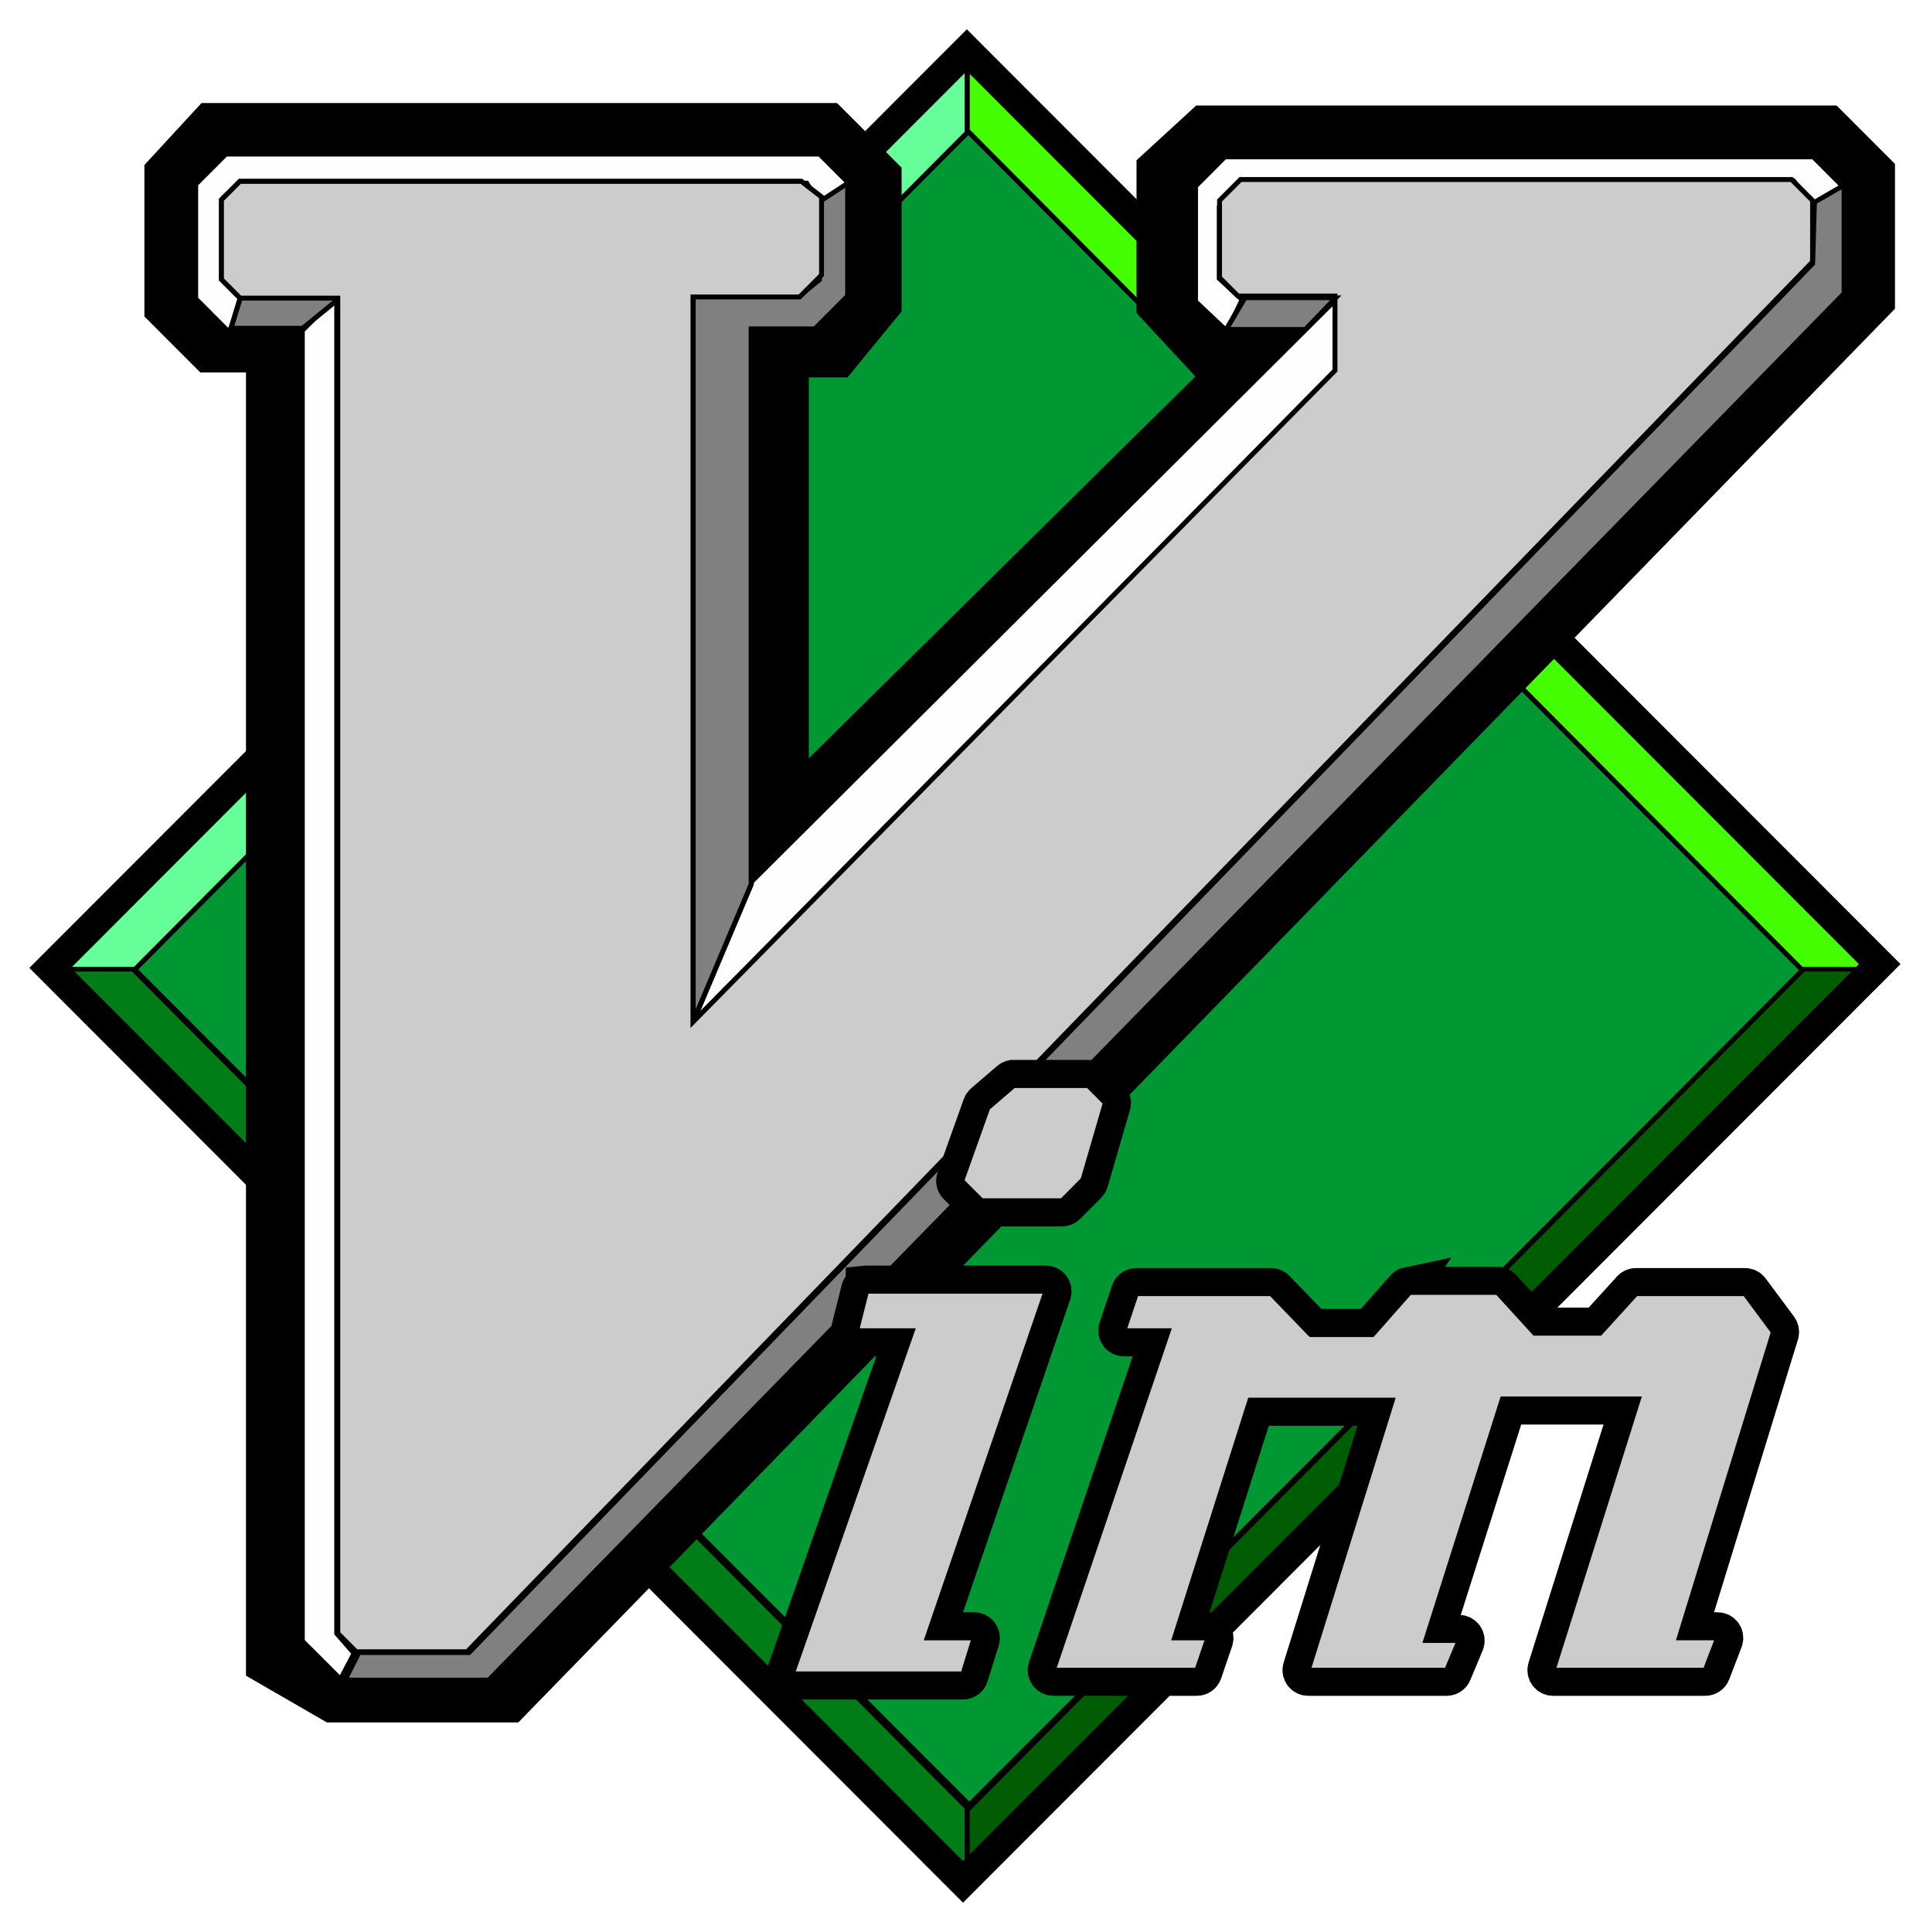
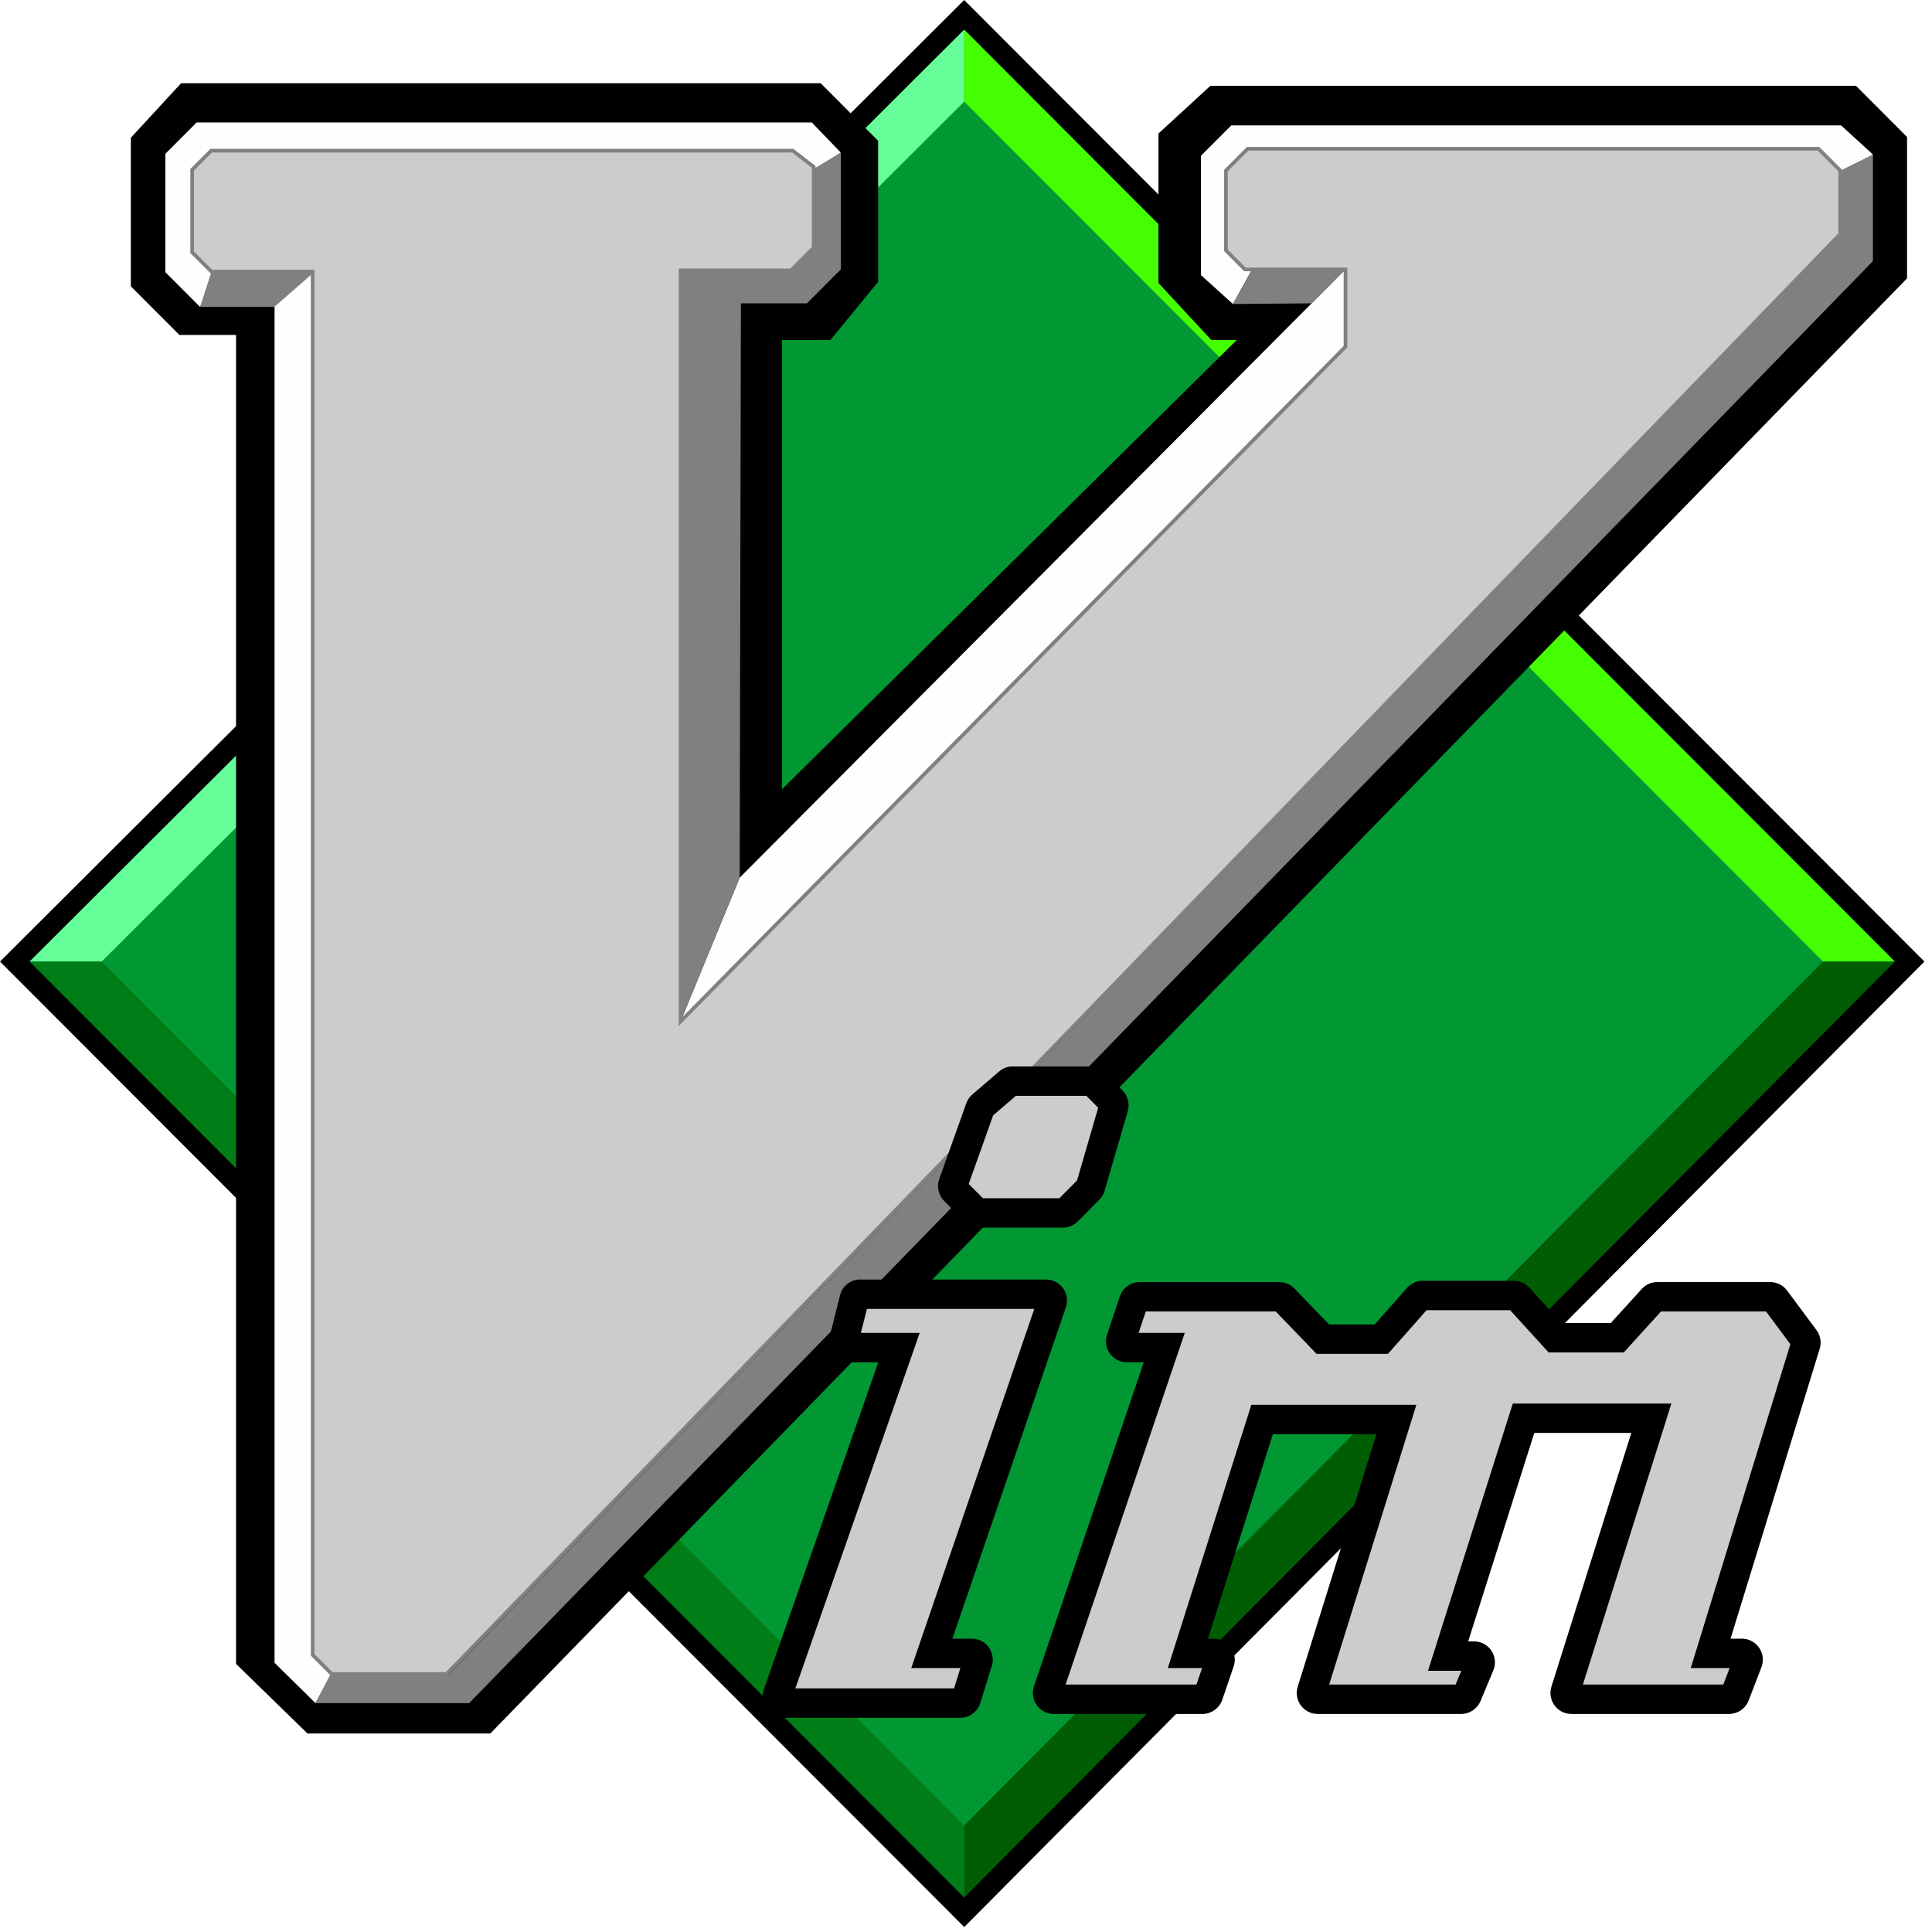
- <svg xmlns="http://www.w3.org/2000/svg" width="544.17" height="544.864" version="1.1">
-   <g id="layer1" transform="translate(-69.98099,-160.3329)">
-     <g id="g3699" transform="matrix(1.532388,0,0,1.393967,-54.91214,-41.7924)">
-       <path id="path2836" d="M 260.507,170.695 105.984,340.791 259.864,510.178 414.387,340.082 260.507,170.695 z" style="fill:#019833;fill-opacity:1;stroke:#000000;stroke-width:0.946px;stroke-linecap:butt;stroke-linejoin:miter;stroke-opacity:1" />
-       <path id="path2838" d="m 259.864,171.404 0,-14.883 -168.044,184.979 14.165,0 153.879,-170.096 z" style="fill:#66fe98;fill-opacity:1;stroke:#000000;stroke-width:0.946px;stroke-linecap:butt;stroke-linejoin:miter;stroke-opacity:1" />
-       <path style="fill:#45fe02;fill-opacity:1;stroke:#000000;stroke-width:0.946px;stroke-linecap:butt;stroke-linejoin:miter;stroke-opacity:1" d="m 259.477,171.404 0,-14.883 168.044,184.979 -14.165,0 -153.879,-170.096 z" id="path2840" />
-       <path style="fill:#017d17;fill-opacity:1;stroke:#000000;stroke-width:0.946px;stroke-linecap:butt;stroke-linejoin:miter;stroke-opacity:1" d="m 259.864,511.17 0,14.883 -168.044,-184.979 14.165,0 153.879,170.096 z" id="path2842" />
-       <path id="path3650" d="m 122.994,175.306 108.354,0 6.601,7.267 0,22.301 -5.236,7.016 -11.837,0 0,110.754 101.98,-110.754 -16.845,0 -5.918,-7.016 0,-23.554 5.463,-5.513 109.72,0 5.463,6.014 0,22.051 -248.121,280.143 -28.227,0 -8.17,-5.193 0,-267.934 -13.683,0 -5.008,-5.513 0,-23.554 5.463,-6.515 z" style="fill:none;stroke:#000000;stroke-width:18.914;stroke-linecap:butt;stroke-linejoin:miter;stroke-miterlimit:4;stroke-opacity:1;stroke-dasharray:none" />
-       <path id="path2844" d="m 259.477,511.17 0,14.883 168.044,-184.979 -14.165,0 -153.879,170.096 z" style="fill:#005d04;fill-opacity:1;stroke:#000000;stroke-width:0.946px;stroke-linecap:butt;stroke-linejoin:miter;stroke-opacity:1" />
-       <path style="fill:none;stroke:#000000;stroke-width:5.674;stroke-linecap:butt;stroke-linejoin:miter;stroke-miterlimit:4;stroke-opacity:1;stroke-dasharray:none" d="M 259.41,155.148 90.734,340.823 258.707,525.725 427.384,340.05 259.41,155.148 z" id="path2846" />
-       <path id="path3640" d="m 232.5,186.642 6.117,-3.544 -6.278,-6.91 -109.293,0 -5.553,6.113 0,23.122 6.157,6.777 2.938,-6.777 -3.863,-4.252 0,-16.301 2.897,-2.835 104.303,0 2.575,4.607 z" style="fill:#fefefe;fill-opacity:1;stroke:#000000;stroke-width:0.946px;stroke-linecap:butt;stroke-linejoin:miter;stroke-opacity:1" />
-       <path transform="matrix(0.901386,0,0,0.9922254,-437.4229,-185.3062)" d="m 828.938,369.5 -4.281,4.281 0,15.719 3.75,3.75 19.812,0 0,15.188 -131.062,132.844 0,-147.844 21.781,0 4.469,-4.469 0,-15.906 -4.125,-3.188 -114.625,0 -3.75,3.75 0,16.25 3.812,3.812 19.938,0 0,272.25 3.75,3.75 22.656,0 274.656,-283.406 0,-12.5 -4.281,-4.281 -112.5,0 z" id="path3632" style="fill:none;stroke:#000000;stroke-width:1px;stroke-linecap:butt;stroke-linejoin:miter;stroke-opacity:1" />
-       <path id="path3646" d="m 143.482,204.874 0,270.621 3.187,4.009 -2.499,5.243 -7.061,-7.749 0,-265.108 z" style="fill:#fefefe;fill-opacity:1;stroke:#000000;stroke-width:0.946px;stroke-linecap:butt;stroke-linejoin:miter;stroke-opacity:1" />
-       <path id="path3644" d="m 125.825,204.874 -1.821,6.515 13.203,0 7.284,-6.515 -18.666,0 z" style="fill:#808080;fill-opacity:1;stroke:#000000;stroke-width:0.946px;stroke-linecap:butt;stroke-linejoin:miter;stroke-opacity:1" />
-       <path id="path3638" d="m 307.186,212.191 2.897,-6.556 -4.185,-4.252 0,-14.529 4.829,-5.316 100.762,0 3.863,5.67 5.473,-4.252 -5.634,-6.201 -108.327,0 -5.392,5.936 0,23.3 5.593,5.803 m -87.543,111.878 -10.523,28.106 118.79,-131.115 0,-15.592 -108.267,118.602 z" style="fill:#fefefe;fill-opacity:1;stroke:#000000;stroke-width:0.946px;stroke-linecap:butt;stroke-linejoin:miter;stroke-opacity:1" />
-       <path id="path3642" d="m 232.259,185.831 5.236,-3.759 0,22.802 -6.032,6.64 -11.723,0 0,112.383 -10.699,27.814 0,-146.837 19.577,0 3.642,-3.257 0,-15.786 z" style="fill:#808080;fill-opacity:1;stroke:#000000;stroke-width:0.946px;stroke-linecap:butt;stroke-linejoin:miter;stroke-opacity:1" />
-       <path transform="matrix(0.901386,0,0,0.9922254,-437.4229,-185.3062)" d="m 828.938,369.5 -4.281,4.281 0,15.719 3.75,3.75 19.812,0 0,15.188 -131.062,132.844 0,-147.844 21.781,0 4.469,-4.469 0,-15.906 -4.125,-3.188 -114.625,0 -3.75,3.75 0,16.25 3.812,3.812 19.938,0 0,272.25 3.75,3.75 22.656,0 274.656,-283.406 0,-12.5 -4.281,-4.281 -112.5,0 z" id="path3622" style="fill:#cccccc;fill-opacity:1;stroke:#000000;stroke-width:1px;stroke-linecap:butt;stroke-linejoin:miter;stroke-opacity:1" />
-       <path id="path3636" d="m 415.353,185.933 5.498,-3.494 0,21.922 -249.391,280.521 -26.477,0 2.53,-5.533 20.281,0 247.237,-281.012 z" style="fill:#808080;fill-opacity:1;stroke:#000000;stroke-width:0.946px;stroke-linecap:butt;stroke-linejoin:miter;stroke-opacity:1" />
-       <path id="path3652" d="m 327.296,205.25 -5.577,6.39 -14.569,0 3.415,-6.39 c 0.114,0 16.731,0 16.731,0 z" style="fill:#808080;fill-opacity:1;stroke:#000000;stroke-width:0.946px;stroke-linecap:butt;stroke-linejoin:miter;stroke-opacity:1" />
-       <g transform="matrix(0.901386,0,0,0.9922254,-92.53029,-192.2379)" id="g3673">
-         <path style="fill:#cccccc;fill-opacity:1;stroke:#000000;stroke-width:8;stroke-linecap:butt;stroke-linejoin:miter;stroke-miterlimit:10;stroke-opacity:1;stroke-dasharray:none" id="path3671" d="m 399.781,560 a 1.233,1.233 0 0 0 -0.562,0.281 l -5.312,4.562 A 1.233,1.233 0 0 0 393.562,565.375 L 388.25,580.25 a 1.233,1.233 0 0 0 0.281,1.281 l 4.062,4.062 a 1.233,1.233 0 0 0 0.875,0.344 l 16.406,0 a 1.233,1.233 0 0 0 0.875,-0.344 l 4.281,-4.312 a 1.233,1.233 0 0 0 0.312,-0.531 l 4.562,-15.656 a 1.233,1.233 0 0 0 -0.312,-1.219 l -3.531,-3.531 A 1.233,1.233 0 0 0 415.188,560 l -15.156,0 a 1.233,1.233 0 0 0 -0.25,0 z m -30.062,41.938 a 1.233,1.233 0 0 0 -0.938,0.906 l -2.031,8.062 a 1.233,1.233 0 0 0 1.188,1.531 l 9.656,0 -23.938,68.344 a 1.233,1.233 0 0 0 1.156,1.625 l 34.844,0 a 1.233,1.233 0 0 0 1.188,-0.844 l 2.281,-7.344 a 1.233,1.233 0 0 0 -1.188,-1.594 l -7.875,0 23.688,-69.062 a 1.233,1.233 0 0 0 -1.156,-1.625 l -36.625,0 a 1.233,1.233 0 0 0 -0.25,0 z m 110.875,0.25 a 1.233,1.233 0 0 0 -0.688,0.406 l -7.25,8.188 -11.531,0 -7.688,-7.969 a 1.233,1.233 0 0 0 -0.875,-0.375 l -27.531,0 A 1.233,1.233 0 0 0 423.875,603.25 l -2.531,7.562 a 1.233,1.233 0 0 0 1.156,1.625 l 7.375,0 -22.938,67.594 a 1.233,1.233 0 0 0 1.156,1.625 l 29.312,0 a 1.233,1.233 0 0 0 1.156,-0.812 l 2.25,-6.594 a 1.233,1.233 0 0 0 -1.156,-1.625 l -5.125,0 14.625,-46.031 26.469,0 -16.688,53.469 a 1.233,1.233 0 0 0 1.188,1.594 l 28.281,0 a 1.233,1.233 0 0 0 1.125,-0.75 l 2.531,-6.062 a 1.233,1.233 0 0 0 -1.125,-1.688 l -5.125,0 14.875,-46.812 25.188,0 -16.938,53.719 a 1.233,1.233 0 0 0 1.188,1.594 l 31.062,0 a 1.233,1.233 0 0 0 1.156,-0.781 l 2.531,-6.594 a 1.233,1.233 0 0 0 -1.156,-1.656 l -6.156,0 18.719,-60.781 a 1.233,1.233 0 0 0 -0.188,-1.125 l -5.812,-7.812 a 1.233,1.233 0 0 0 -1,-0.469 l -22.219,0 a 1.233,1.233 0 0 0 -0.906,0.375 l -7,7.688 -12.25,0 -7.25,-7.938 a 1.233,1.233 0 0 0 -0.906,-0.375 l -17.906,0 a 1.233,1.233 0 0 0 -0.25,0 z" />
-         <path d="m 400.031,561.219 -5.312,4.562 -5.312,14.875 4.062,4.062 16.406,0 4.281,-4.312 4.562,-15.656 -3.531,-3.531 -15.156,0 z m -30.062,41.938 -2.031,8.062 11.375,0 -24.5,69.969 34.844,0 2.281,-7.344 -9.594,0 24.25,-70.688 -36.625,0 z m 110.875,0.25 L 473.25,612 l -12.625,0 -8.062,-8.344 -27.531,0 -2.531,7.562 9.094,0 -23.5,69.219 29.312,0 2.25,-6.594 -6.812,0 15.406,-48.469 29.062,0 -17.188,55.062 28.281,0 2.531,-6.062 -6.812,0 15.656,-49.25 27.781,0 -17.438,55.312 31.062,0 2.531,-6.594 -7.844,0 19.219,-62.375 -5.812,-7.812 -22.219,0 -7.344,8.062 -13.375,0 -7.594,-8.312 -17.906,0 z" id="path3665" style="fill:#cccccc;fill-opacity:1;stroke:#000000;stroke-width:1;stroke-linecap:butt;stroke-linejoin:miter;stroke-miterlimit:10;stroke-opacity:1;stroke-dasharray:none" />
-       </g>
-     </g>
+ <svg xmlns="http://www.w3.org/2000/svg" width="256px" height="257px" viewBox="0 0 256 257" version="1.1" preserveAspectRatio="xMidYMid">
+   <g>
+     <path d="M128.286,1.952 L1.945,127.885 L128.286,254.4 L254.047,127.885 L128.286,1.952" fill="#019833" />
+     <path d="M128.264,13.516 L128.264,2.885 L2.774,127.908 L13.527,127.908 L128.264,13.516" fill="#66FE98" />
+     <path d="M128.264,13.516 L128.264,2.885 L254.144,127.908 L242.508,127.908 L128.264,13.516" fill="#45FE02" />
+     <path fill="#45FE02" />
+     <path d="M128.264,242.836 L128.264,254.605 L2.774,127.908 L13.527,127.908 L128.264,242.836" fill="#017D17" />
+     <path d="M128.264,242.836 L128.264,254.605 L254.144,127.908 L242.508,127.908 L128.264,242.836" fill="#005D04" />
+     <path d="M65.226,230.591 L40.9,230.591 L31.4,221.333 L31.4,44.55 L23.86,44.55 L17.405,38.086 L17.405,18.325 L24.092,11.072 L109.167,11.072 L116.816,18.73 L116.816,37.486 L110.46,45.233 L104.032,45.233 L104.032,104.991 L164.519,45.233 L161.142,45.233 L154.107,37.646 L154.107,17.758 L161.019,11.413 L246.891,11.413 L253.687,18.218 L253.687,37.028 L65.226,230.591" fill="#000000" />
+     <path d="M128.264,256.342 L0,127.908 L128.264,0 L256,127.908 L128.264,256.342 L128.264,256.342 Z M3.929,127.908 L128.264,252.41 L252.069,127.908 L128.264,3.935 L3.929,127.908 L3.929,127.908 Z" fill="#000000" />
+     <path d="M108.075,22.742 L111.854,20.301 L107.993,16.293 L26.156,16.293 L21.998,20.457 L21.998,36.207 L26.608,40.823 L28.807,36.207 L25.915,33.31 L25.915,22.207 L28.084,20.276 L105.348,20.371 L108.075,22.742" fill="#FEFEFE" />
+     <path d="M41.458,35.833 L41.458,220.167 L44.05,222.635 L41.973,226.56 L36.522,221.191 L36.522,40.612 L41.458,35.833" fill="#FEFEFE" />
+     <path d="M28.236,35.833 L26.608,40.823 L36.494,40.823 L42.213,35.833 L28.236,35.833" fill="#808080" />
+     <path d="M166.531,35.897 L163.074,33.455 L163.074,23.559 L166.69,19.938 L242.139,19.938 L245.032,23.8 L249.149,20.551 L244.911,16.679 L163.797,16.679 L159.759,20.722 L159.759,36.593 L164.011,40.441 M98.396,116.751 L90.517,135.895 L179.465,46.586 L179.03,35.782 L98.396,116.751" fill="#FEFEFE" />
+     <path d="M107.897,22.671 L111.854,20.301 L111.854,35.833 L107.337,40.356 L98.559,40.356 L98.396,116.751 L90.547,135.851 L90.547,35.833 L105.206,35.833 L107.933,33.614 L107.897,22.671" fill="#808080" />
+     <path d="M244.764,22.722 L249.149,20.551 L249.149,34.734 L62.408,226.56 L41.973,226.56 L43.967,222.79 L59.662,222.791 L244.791,31.379 L244.764,22.722" fill="#808080" />
+     <path d="M179.03,35.782 L174.482,40.351 L164.011,40.441 L166.568,35.851 C166.653,35.851 179.03,35.782 179.03,35.782" fill="#808080" />
+     <path d="M165.973,19.79 L163.083,22.683 L163.083,33.307 L165.614,35.841 L178.986,35.841 L178.986,46.106 L90.526,135.889 L90.526,35.968 L105.227,35.968 L108.243,32.948 L108.243,22.197 L105.459,20.043 L28.093,20.043 L25.562,22.578 L25.562,33.56 L28.135,36.137 L41.592,36.137 L41.592,220.139 L44.123,222.673 L59.415,222.673 L244.794,31.131 L244.794,22.683 L241.904,19.79 L165.973,19.79" fill="#CCCCCC" />
+     <path d="M59.519,222.918 L44.022,222.918 L41.348,220.24 L41.348,36.381 L28.034,36.381 L25.318,33.661 L25.318,22.476 L27.992,19.799 L105.543,19.799 L108.488,22.077 L108.488,33.049 L105.329,36.212 L90.77,36.212 L90.77,135.293 L178.742,46.005 L178.742,36.086 L165.513,36.086 L162.839,33.408 L162.839,22.582 L165.871,19.545 L242.005,19.545 L245.038,22.582 L245.038,31.23 L244.97,31.301 L59.519,222.918 L59.519,222.918 Z M44.225,222.429 L59.312,222.429 L244.55,31.033 L244.55,22.784 L241.803,20.034 L166.074,20.034 L163.327,22.784 L163.327,33.206 L165.715,35.597 L179.231,35.597 L179.231,46.206 L179.161,46.277 L90.282,136.485 L90.282,35.724 L105.126,35.724 L107.999,32.846 L107.999,22.317 L105.376,20.287 L28.194,20.287 L25.806,22.679 L25.806,33.459 L28.237,35.893 L41.836,35.893 L41.836,220.037 L44.225,222.429 L44.225,222.429 Z" fill="#808080" />
+     <path d="M134.566,143.819 C134.425,143.848 134.295,143.914 134.186,144.009 L130.601,147.092 C130.494,147.19 130.414,147.313 130.369,147.451 L126.783,157.505 C126.675,157.806 126.749,158.142 126.973,158.371 L129.715,161.116 C129.874,161.269 130.086,161.352 130.306,161.349 L141.379,161.349 C141.599,161.352 141.811,161.269 141.969,161.116 L144.859,158.202 C144.959,158.102 145.031,157.978 145.07,157.843 L148.15,147.261 C148.235,146.969 148.154,146.653 147.939,146.438 L145.555,144.051 C145.397,143.898 145.184,143.815 144.965,143.819 L134.735,143.819 C134.679,143.813 134.622,143.813 134.566,143.819 L134.566,143.819 Z M114.276,172.162 C113.965,172.229 113.72,172.467 113.643,172.775 L112.272,178.224 C112.161,178.67 112.432,179.123 112.878,179.234 C112.942,179.25 113.007,179.258 113.073,179.259 L119.591,179.259 L103.434,225.449 C103.288,225.886 103.523,226.358 103.959,226.504 C104.041,226.532 104.127,226.547 104.215,226.548 L127.732,226.548 C128.095,226.553 128.419,226.322 128.534,225.977 L130.074,221.014 C130.208,220.574 129.961,220.108 129.521,219.973 C129.441,219.949 129.357,219.936 129.272,219.937 L123.957,219.937 L139.945,173.261 C140.091,172.824 139.856,172.352 139.42,172.206 C139.338,172.178 139.251,172.163 139.164,172.162 L114.444,172.162 C114.388,172.157 114.332,172.157 114.276,172.162 L114.276,172.162 Z M189.111,172.331 C188.93,172.369 188.766,172.465 188.646,172.606 L183.753,178.139 L175.97,178.139 L170.781,172.754 C170.626,172.593 170.414,172.502 170.191,172.5 L151.609,172.5 C151.259,172.501 150.947,172.72 150.828,173.049 L149.12,178.161 C148.974,178.597 149.208,179.069 149.644,179.216 C149.727,179.243 149.813,179.258 149.9,179.259 L154.878,179.259 L139.396,224.942 C139.25,225.379 139.485,225.851 139.921,225.998 C140.003,226.025 140.09,226.04 140.177,226.041 L159.961,226.041 C160.311,226.04 160.622,225.821 160.742,225.492 L162.26,221.035 C162.406,220.599 162.172,220.126 161.736,219.98 C161.653,219.952 161.567,219.938 161.48,219.937 L158.021,219.937 L167.892,188.826 L185.757,188.826 L174.494,224.964 C174.359,225.404 174.606,225.87 175.046,226.004 C175.127,226.029 175.211,226.041 175.295,226.041 L194.383,226.041 C194.715,226.038 195.013,225.839 195.143,225.534 L196.851,221.436 C197.021,221.009 196.812,220.524 196.385,220.355 C196.291,220.318 196.192,220.298 196.092,220.296 L192.633,220.296 L202.673,188.657 L219.673,188.657 L208.241,224.964 C208.107,225.404 208.354,225.87 208.793,226.004 C208.874,226.029 208.958,226.041 209.043,226.041 L230.008,226.041 C230.352,226.043 230.663,225.833 230.789,225.513 L232.497,221.056 C232.655,220.624 232.433,220.146 232.001,219.988 C231.91,219.954 231.814,219.937 231.717,219.937 L227.561,219.937 L240.196,178.858 C240.28,178.598 240.233,178.315 240.069,178.097 L236.146,172.817 C235.984,172.611 235.733,172.493 235.471,172.5 L220.475,172.5 C220.244,172.496 220.023,172.588 219.863,172.754 L215.138,177.949 L206.87,177.949 L201.977,172.585 C201.817,172.419 201.595,172.327 201.365,172.331 L189.279,172.331 C189.223,172.326 189.167,172.326 189.111,172.331 L189.111,172.331 Z" fill="#CCCCCC" />
+     <path d="M128.359,162.524 C128.882,163.028 129.566,163.304 130.26,163.304 C130.275,163.304 130.29,163.304 130.306,163.303 L141.345,163.303 C142.087,163.326 142.789,163.04 143.358,162.493 L146.241,159.584 C146.575,159.25 146.82,158.833 146.947,158.389 L150.026,147.809 C150.311,146.83 150.041,145.774 149.321,145.057 L146.912,142.644 C146.377,142.128 145.674,141.844 144.965,141.864 L134.805,141.864 C134.659,141.856 134.513,141.859 134.369,141.874 L134.164,141.906 C133.694,142.005 133.255,142.224 132.912,142.526 L129.326,145.61 L129.285,145.647 C128.936,145.965 128.673,146.367 128.521,146.814 L124.943,156.845 C124.584,157.846 124.834,158.982 125.59,159.752 L128.359,162.524 L128.359,162.524 Z M144.513,145.773 L146.088,147.35 L143.272,157.026 L140.926,159.394 L130.758,159.395 L128.861,157.495 L132.118,148.365 L135.132,145.773 L144.513,145.773 L144.513,145.773 Z" fill="#000000" />
+     <path d="M241.638,176.931 L237.715,171.651 L237.68,171.606 C237.146,170.928 236.32,170.535 235.455,170.546 L220.507,170.546 C219.73,170.528 218.993,170.842 218.458,171.394 L214.274,175.995 L207.733,175.995 L203.421,171.268 L203.381,171.225 C202.847,170.673 202.108,170.378 201.365,170.377 L189.349,170.377 C189.204,170.369 189.057,170.372 188.913,170.387 L188.711,170.418 C188.11,170.543 187.559,170.87 187.182,171.311 L182.872,176.185 L176.801,176.185 L172.186,171.395 C171.671,170.862 170.949,170.552 170.191,170.546 L151.603,170.546 C150.438,170.549 149.389,171.287 148.991,172.383 L147.267,177.538 C146.778,178.995 147.565,180.579 149.023,181.069 C149.299,181.161 149.587,181.21 149.9,181.213 L152.152,181.213 L137.542,224.323 C137.056,225.778 137.843,227.361 139.299,227.851 C139.576,227.943 139.864,227.992 140.177,227.995 L159.967,227.995 C161.133,227.992 162.183,227.253 162.592,226.122 L164.114,221.656 C164.601,220.2 163.814,218.617 162.357,218.127 C162.08,218.034 161.792,217.985 161.48,217.982 L160.691,217.982 L169.322,190.781 L183.1,190.781 L172.624,224.392 C172.175,225.862 173.005,227.423 174.471,227.872 C174.742,227.955 175.032,227.989 175.295,227.995 L194.4,227.995 C195.51,227.986 196.508,227.32 196.947,226.286 L198.669,222.156 C199.234,220.727 198.533,219.104 197.111,218.54 C196.794,218.413 196.461,218.347 196.092,218.341 L195.304,218.341 L204.103,190.612 L217.008,190.612 L206.371,224.394 C205.924,225.863 206.754,227.424 208.219,227.872 C208.484,227.954 208.76,227.995 209.028,227.995 L209.043,227.995 L229.995,227.995 C231.153,227.988 232.189,227.293 232.614,226.212 L234.333,221.727 C234.86,220.284 234.116,218.68 232.673,218.152 C232.37,218.041 232.051,217.984 231.717,217.982 L230.207,217.982 L242.054,179.464 C242.336,178.6 242.178,177.649 241.638,176.931 L241.638,176.931 Z M224.915,221.891 L230.084,221.891 L229.242,224.086 L210.566,224.086 L222.338,186.703 L201.242,186.703 L189.962,222.251 L194.394,222.251 L193.629,224.086 L176.814,224.086 L188.413,186.872 L166.461,186.872 L155.35,221.891 L159.904,221.891 L159.156,224.086 L141.75,224.086 L157.604,177.304 L151.467,177.304 L152.419,174.455 L169.706,174.455 L175.139,180.094 L184.634,180.094 L189.769,174.286 L200.883,174.285 L206.007,179.904 L216.003,179.904 L220.958,174.455 L234.928,174.455 L238.164,178.811 L224.915,221.891 L224.915,221.891 Z" fill="#000000" />
+     <path d="M130.096,218.105 C129.826,218.022 129.556,217.989 129.272,217.982 L126.692,217.982 L141.798,173.883 C142.287,172.425 141.499,170.842 140.041,170.352 C139.766,170.26 139.478,170.211 139.164,170.208 L114.514,170.208 C114.368,170.2 114.222,170.203 114.077,170.218 L113.864,170.252 C112.818,170.477 112.006,171.262 111.747,172.298 L110.375,177.752 C110.004,179.242 110.914,180.757 112.409,181.132 C112.621,181.184 112.84,181.212 113.073,181.213 L116.836,181.213 L101.581,224.828 C101.092,226.286 101.881,227.869 103.337,228.358 C103.614,228.45 103.902,228.499 104.215,228.502 L127.704,228.502 L127.745,228.502 C128.949,228.502 130.008,227.739 130.401,226.556 L131.943,221.585 C132.392,220.116 131.562,218.554 130.096,218.105 L130.096,218.105 Z M105.804,224.593 L122.345,177.304 L114.519,177.304 L115.321,174.117 L137.585,174.117 L121.221,221.891 L127.755,221.891 L126.917,224.593 L105.804,224.593 L105.804,224.593 Z" fill="#000000" />
  </g>
</svg>
